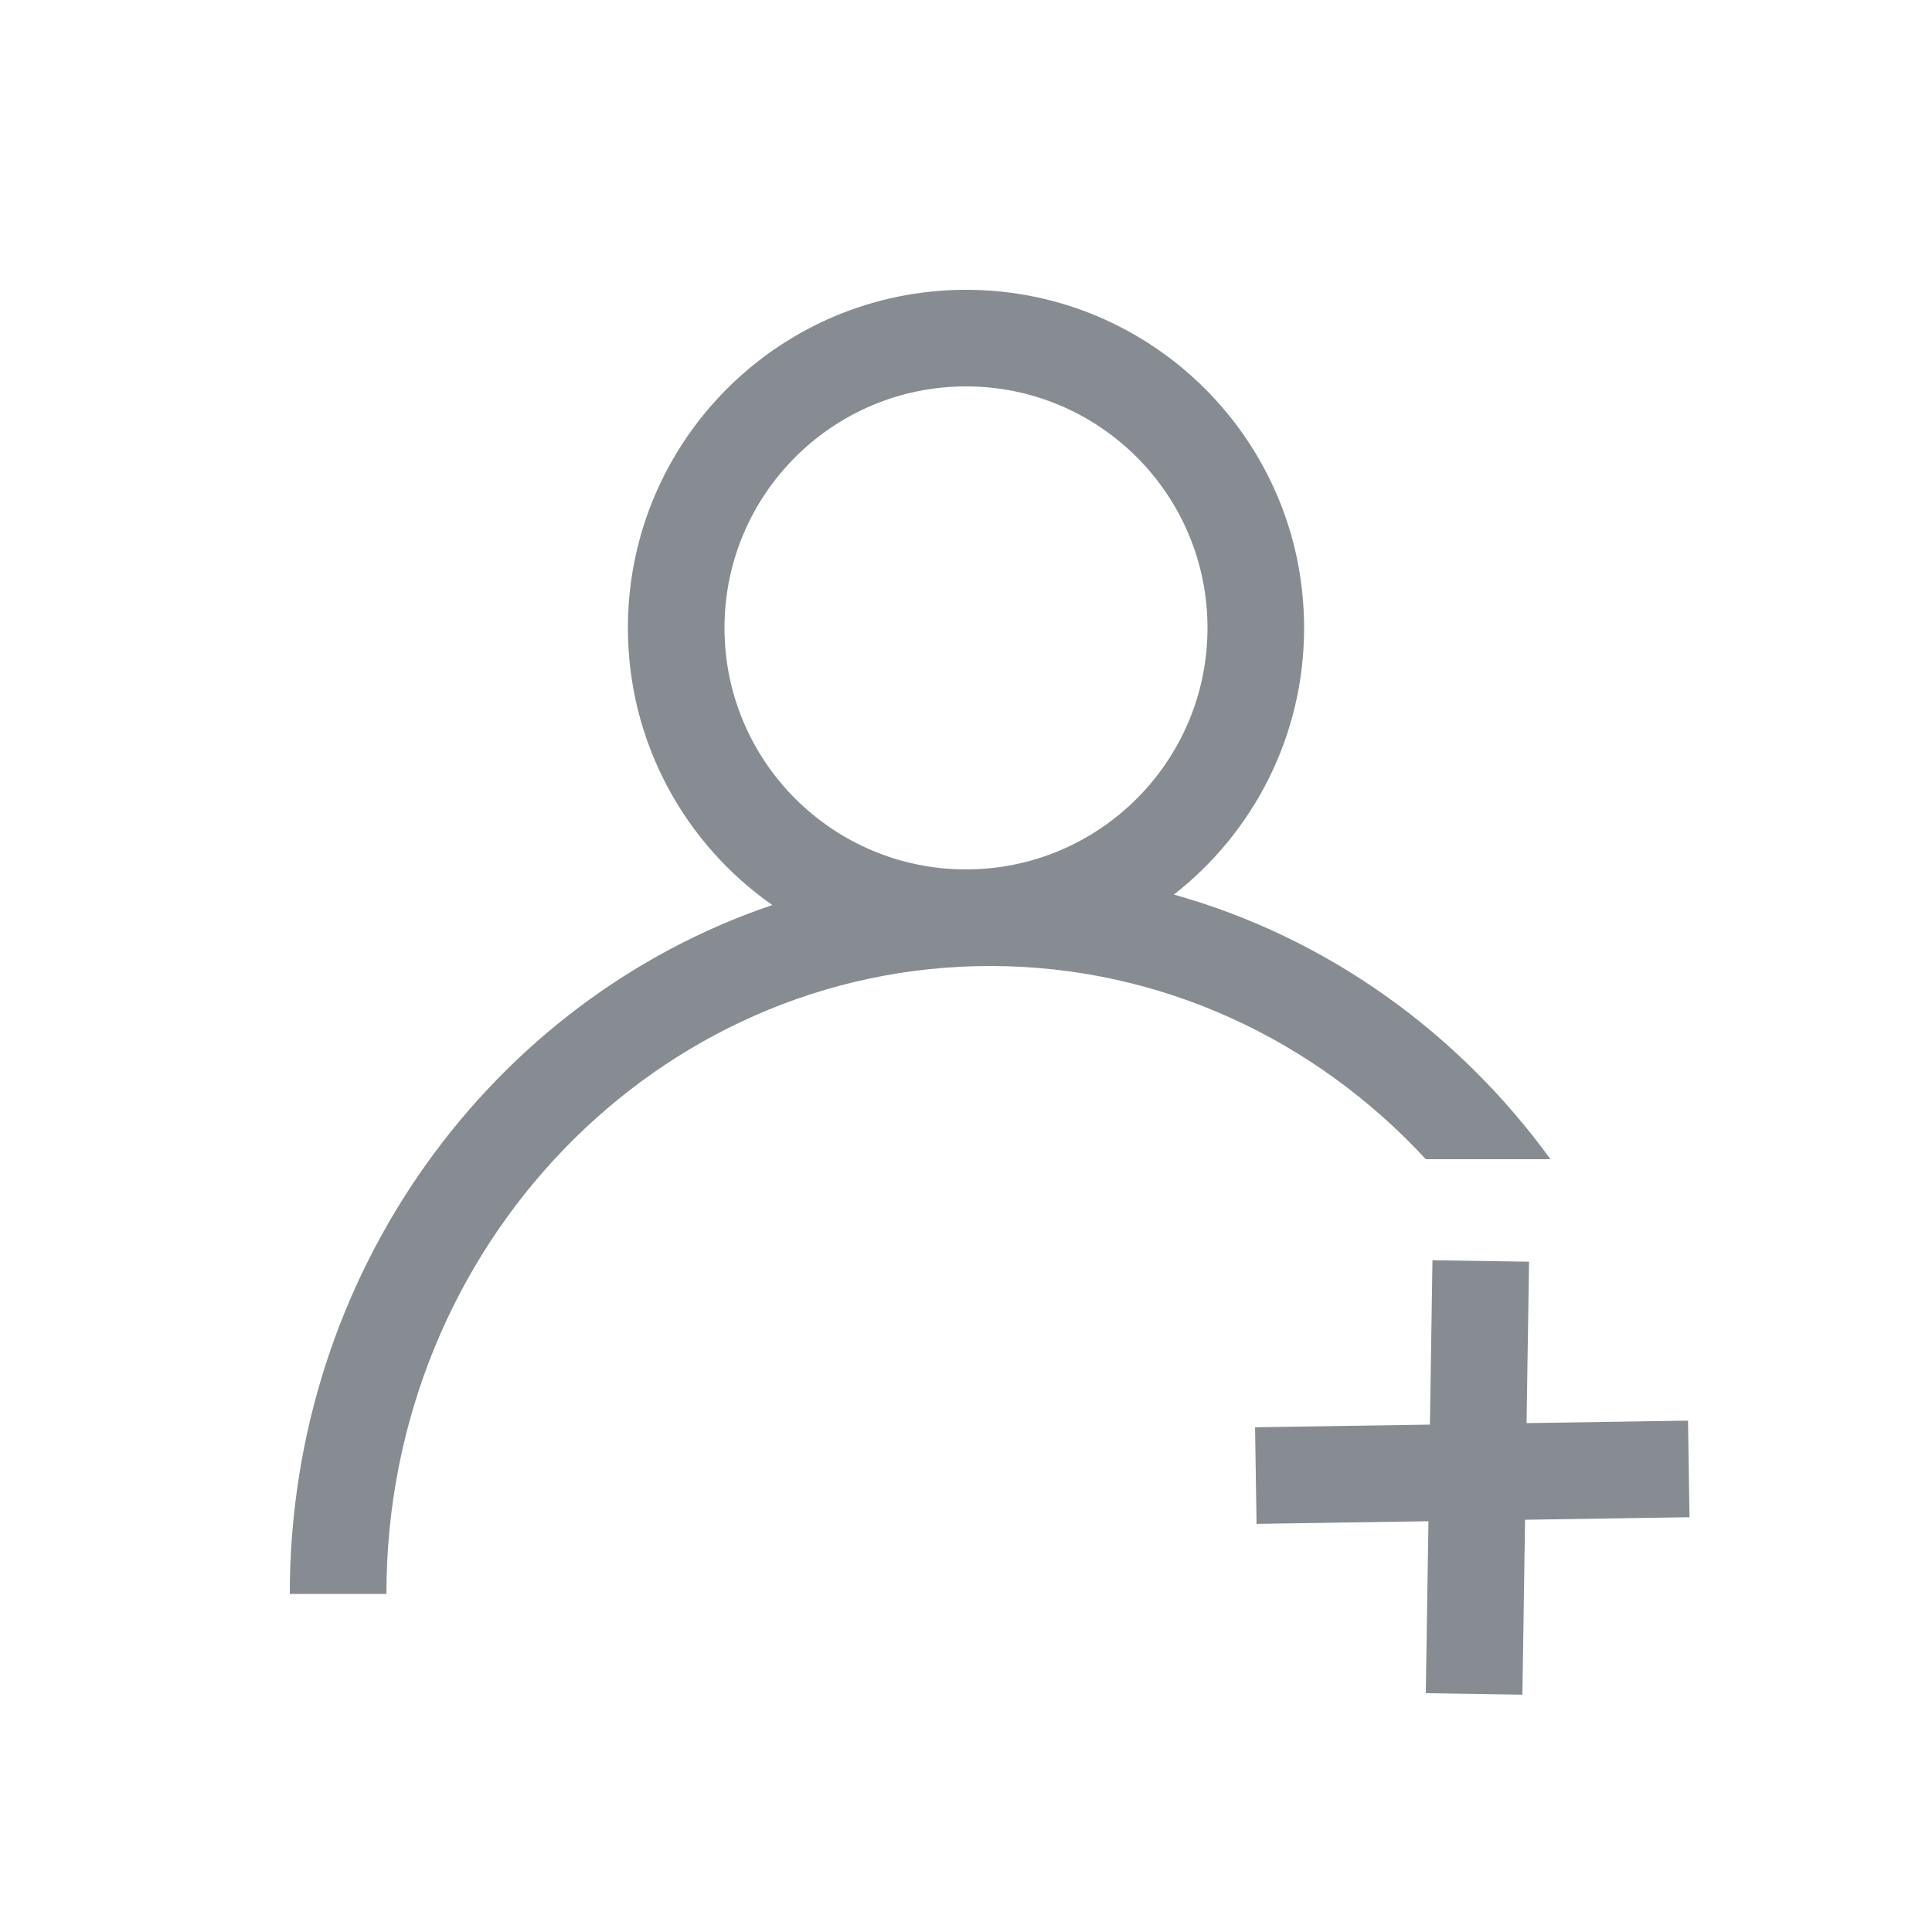
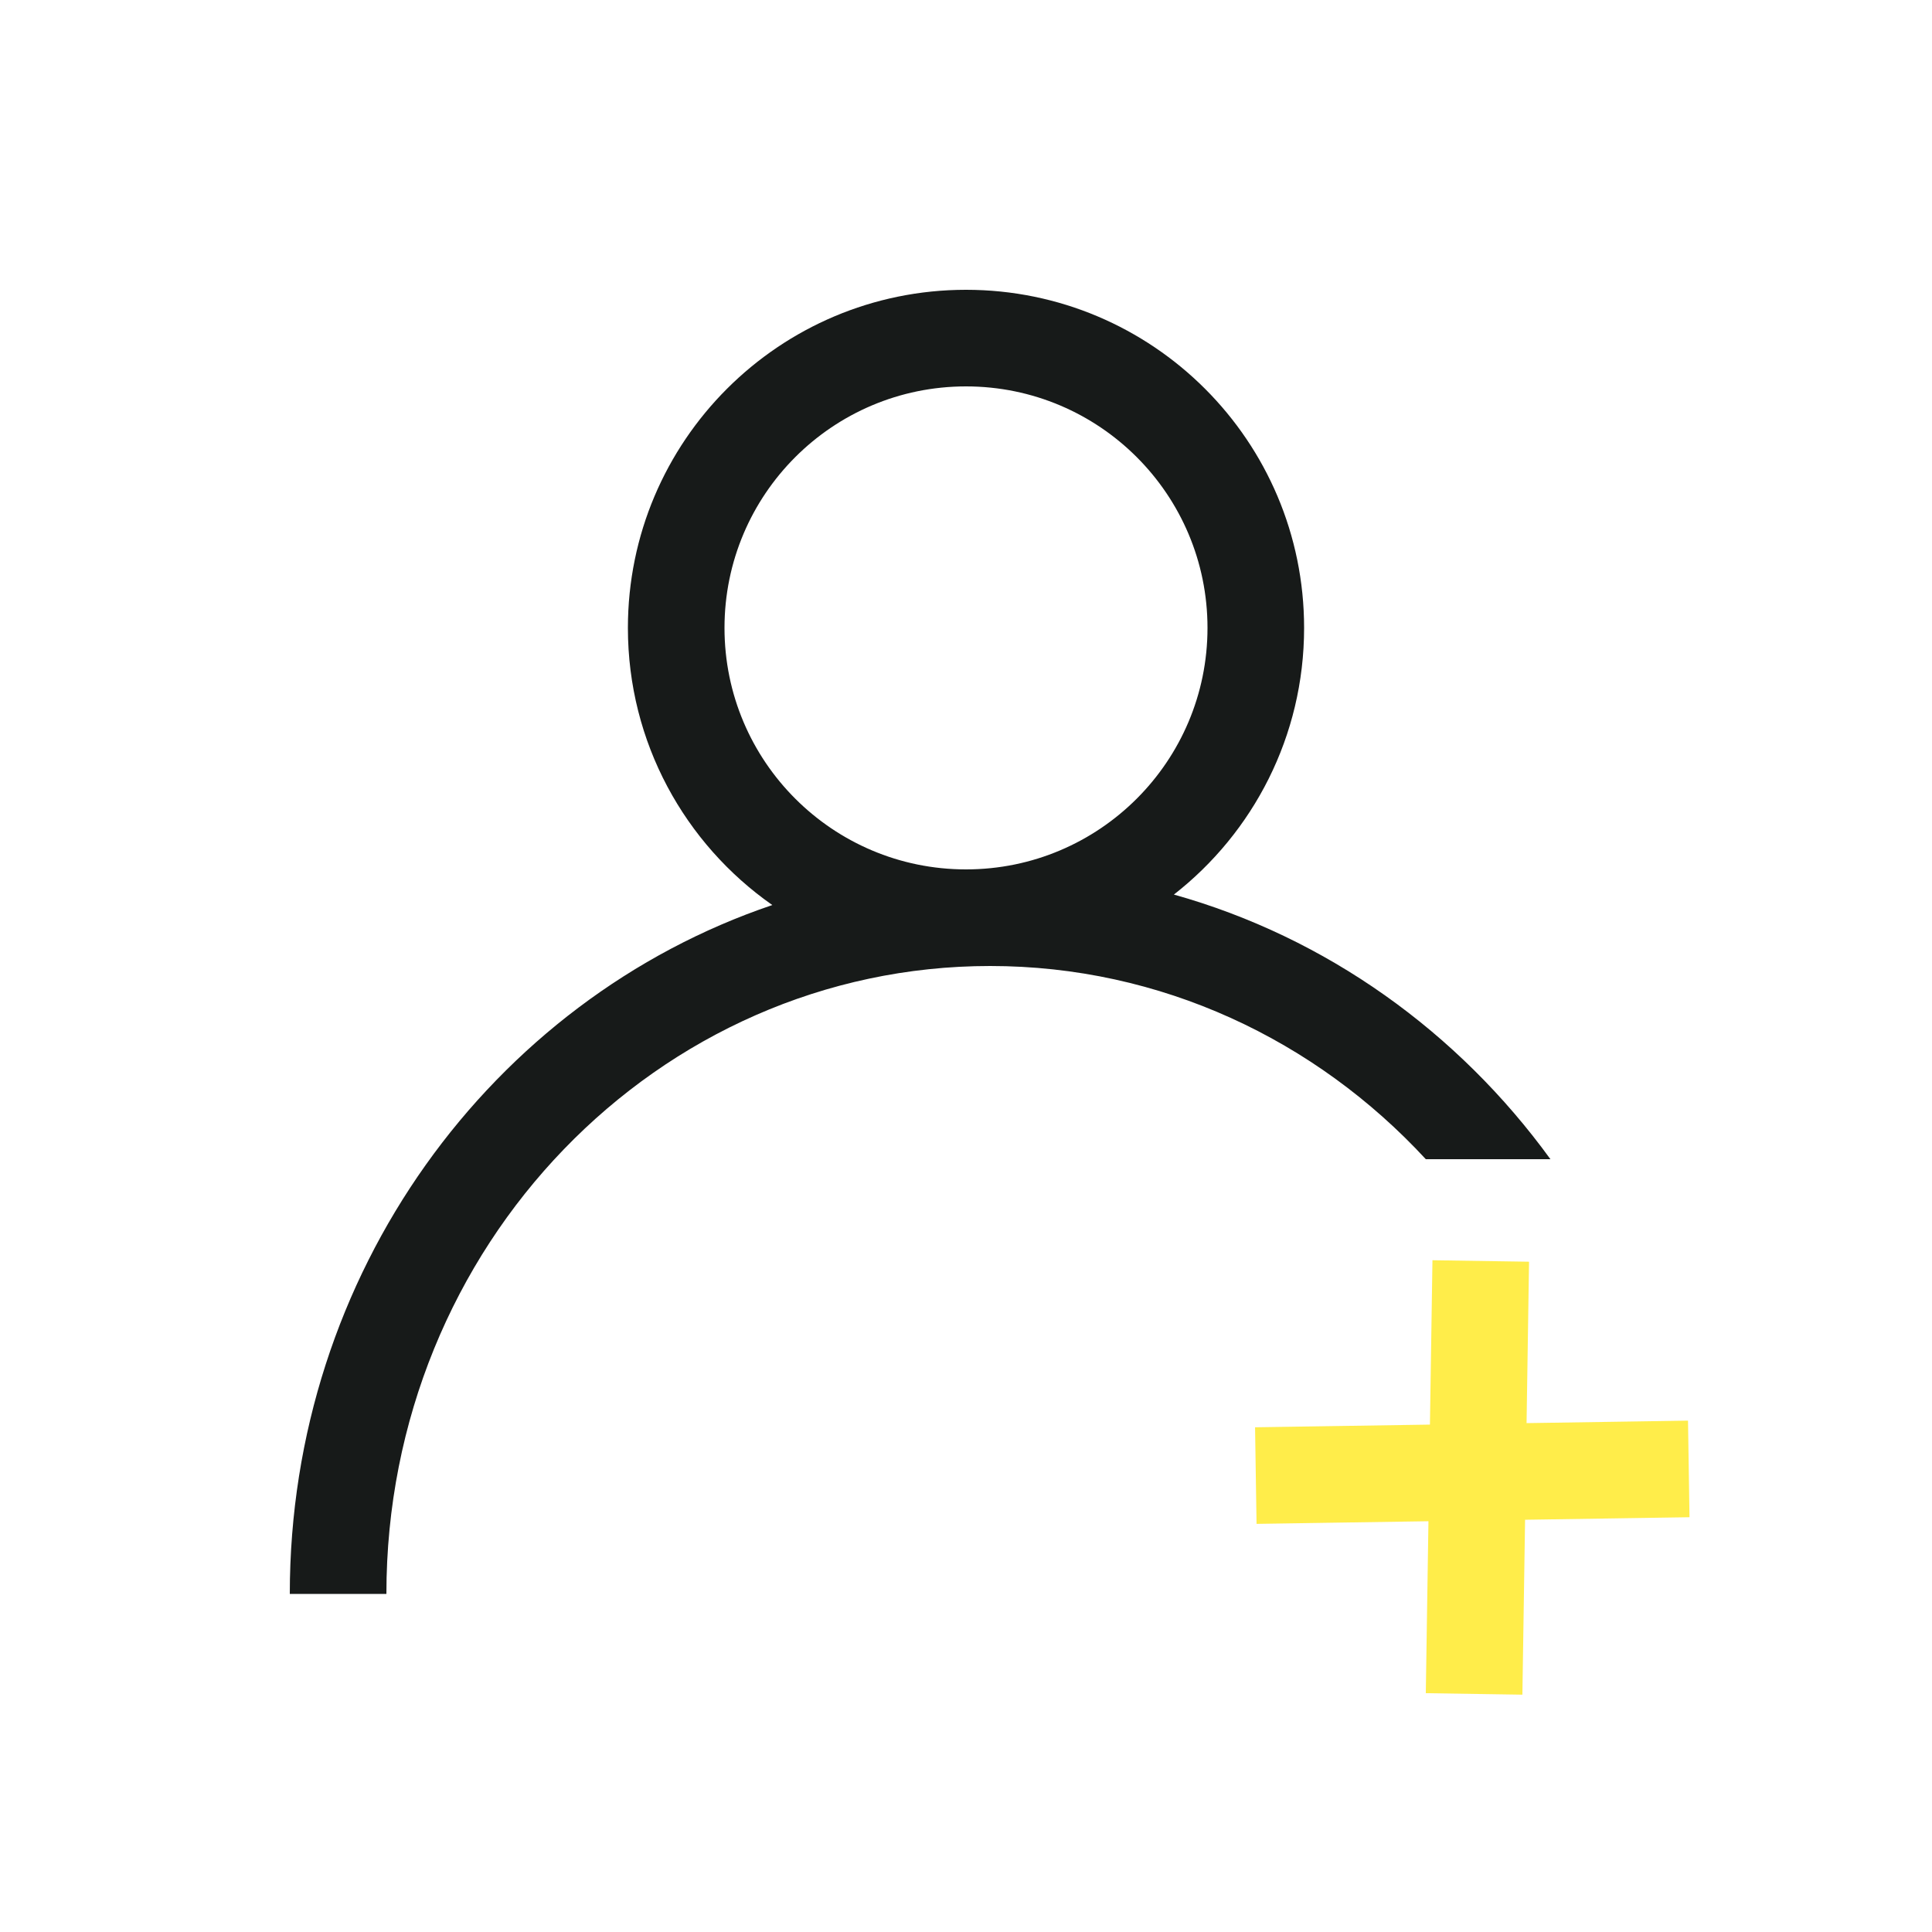
<svg xmlns="http://www.w3.org/2000/svg" width="40" height="40" viewBox="0 0 40 40" fill="none">
-   <path fill-rule="evenodd" clip-rule="evenodd" d="M15 13C15 10.239 17.239 8 20 8C22.761 8 25 10.239 25 13C25 15.761 22.761 18 20 18C17.239 18 15 15.761 15 13ZM20 6C16.134 6 13 9.134 13 13C13 15.374 14.182 17.473 15.99 18.738C10.174 20.704 6 26.367 6 33H8C8 25.786 13.63 20 20.5 20C24.034 20 27.24 21.531 29.52 24H32.1C30.192 21.37 27.466 19.407 24.304 18.521C25.945 17.24 27 15.243 27 13C27 9.134 23.866 6 20 6Z" fill="#868C92" />
-   <path d="M30.642 27.107L30.535 34.071M33.964 30.428L27 30.535" stroke="#868C92" stroke-width="2" stroke-linecap="square" />
+   <path fill-rule="evenodd" clip-rule="evenodd" d="M15 13C15 10.239 17.239 8 20 8C22.761 8 25 10.239 25 13C25 15.761 22.761 18 20 18C17.239 18 15 15.761 15 13ZM20 6C16.134 6 13 9.134 13 13C13 15.374 14.182 17.473 15.99 18.738C10.174 20.704 6 26.367 6 33H8C8 25.786 13.63 20 20.5 20C24.034 20 27.24 21.531 29.52 24H32.1C30.192 21.37 27.466 19.407 24.304 18.521C25.945 17.24 27 15.243 27 13C27 9.134 23.866 6 20 6Z" fill="#171A19" />
+   <path d="M30.642 27.107L30.535 34.071M33.964 30.428L27 30.535" stroke="#FFED4A" stroke-width="2" stroke-linecap="square" />
</svg>
